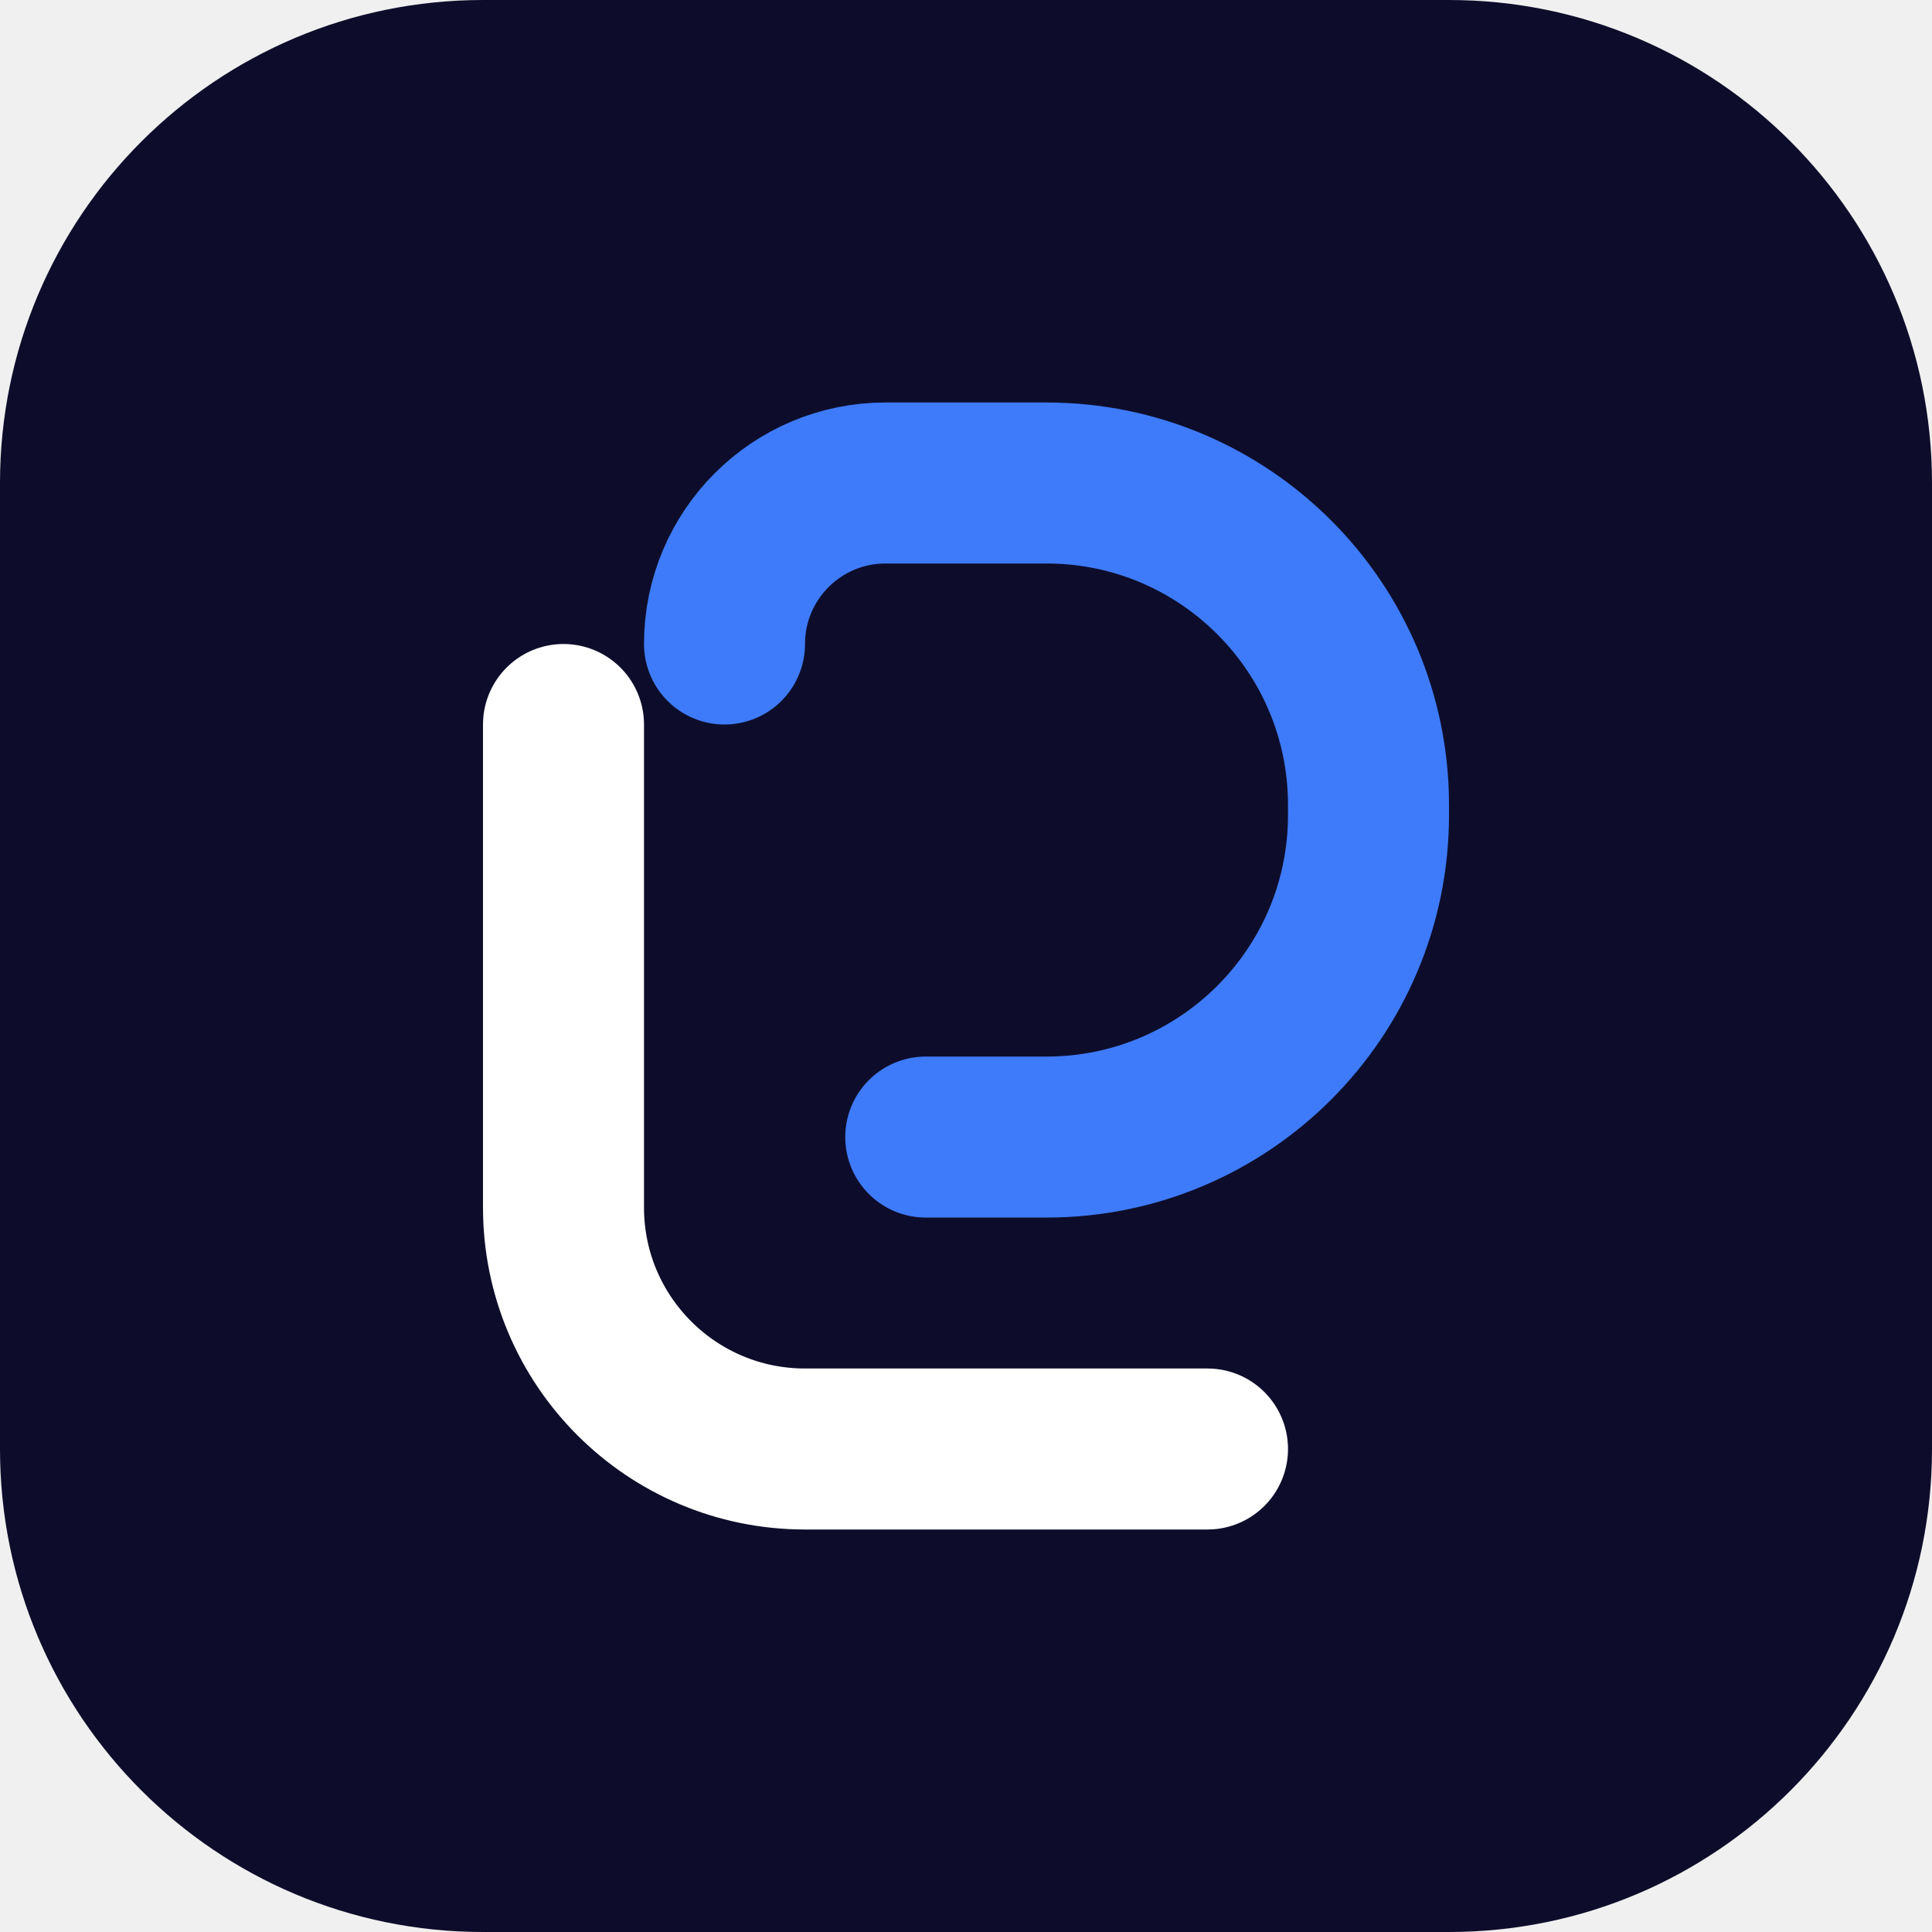
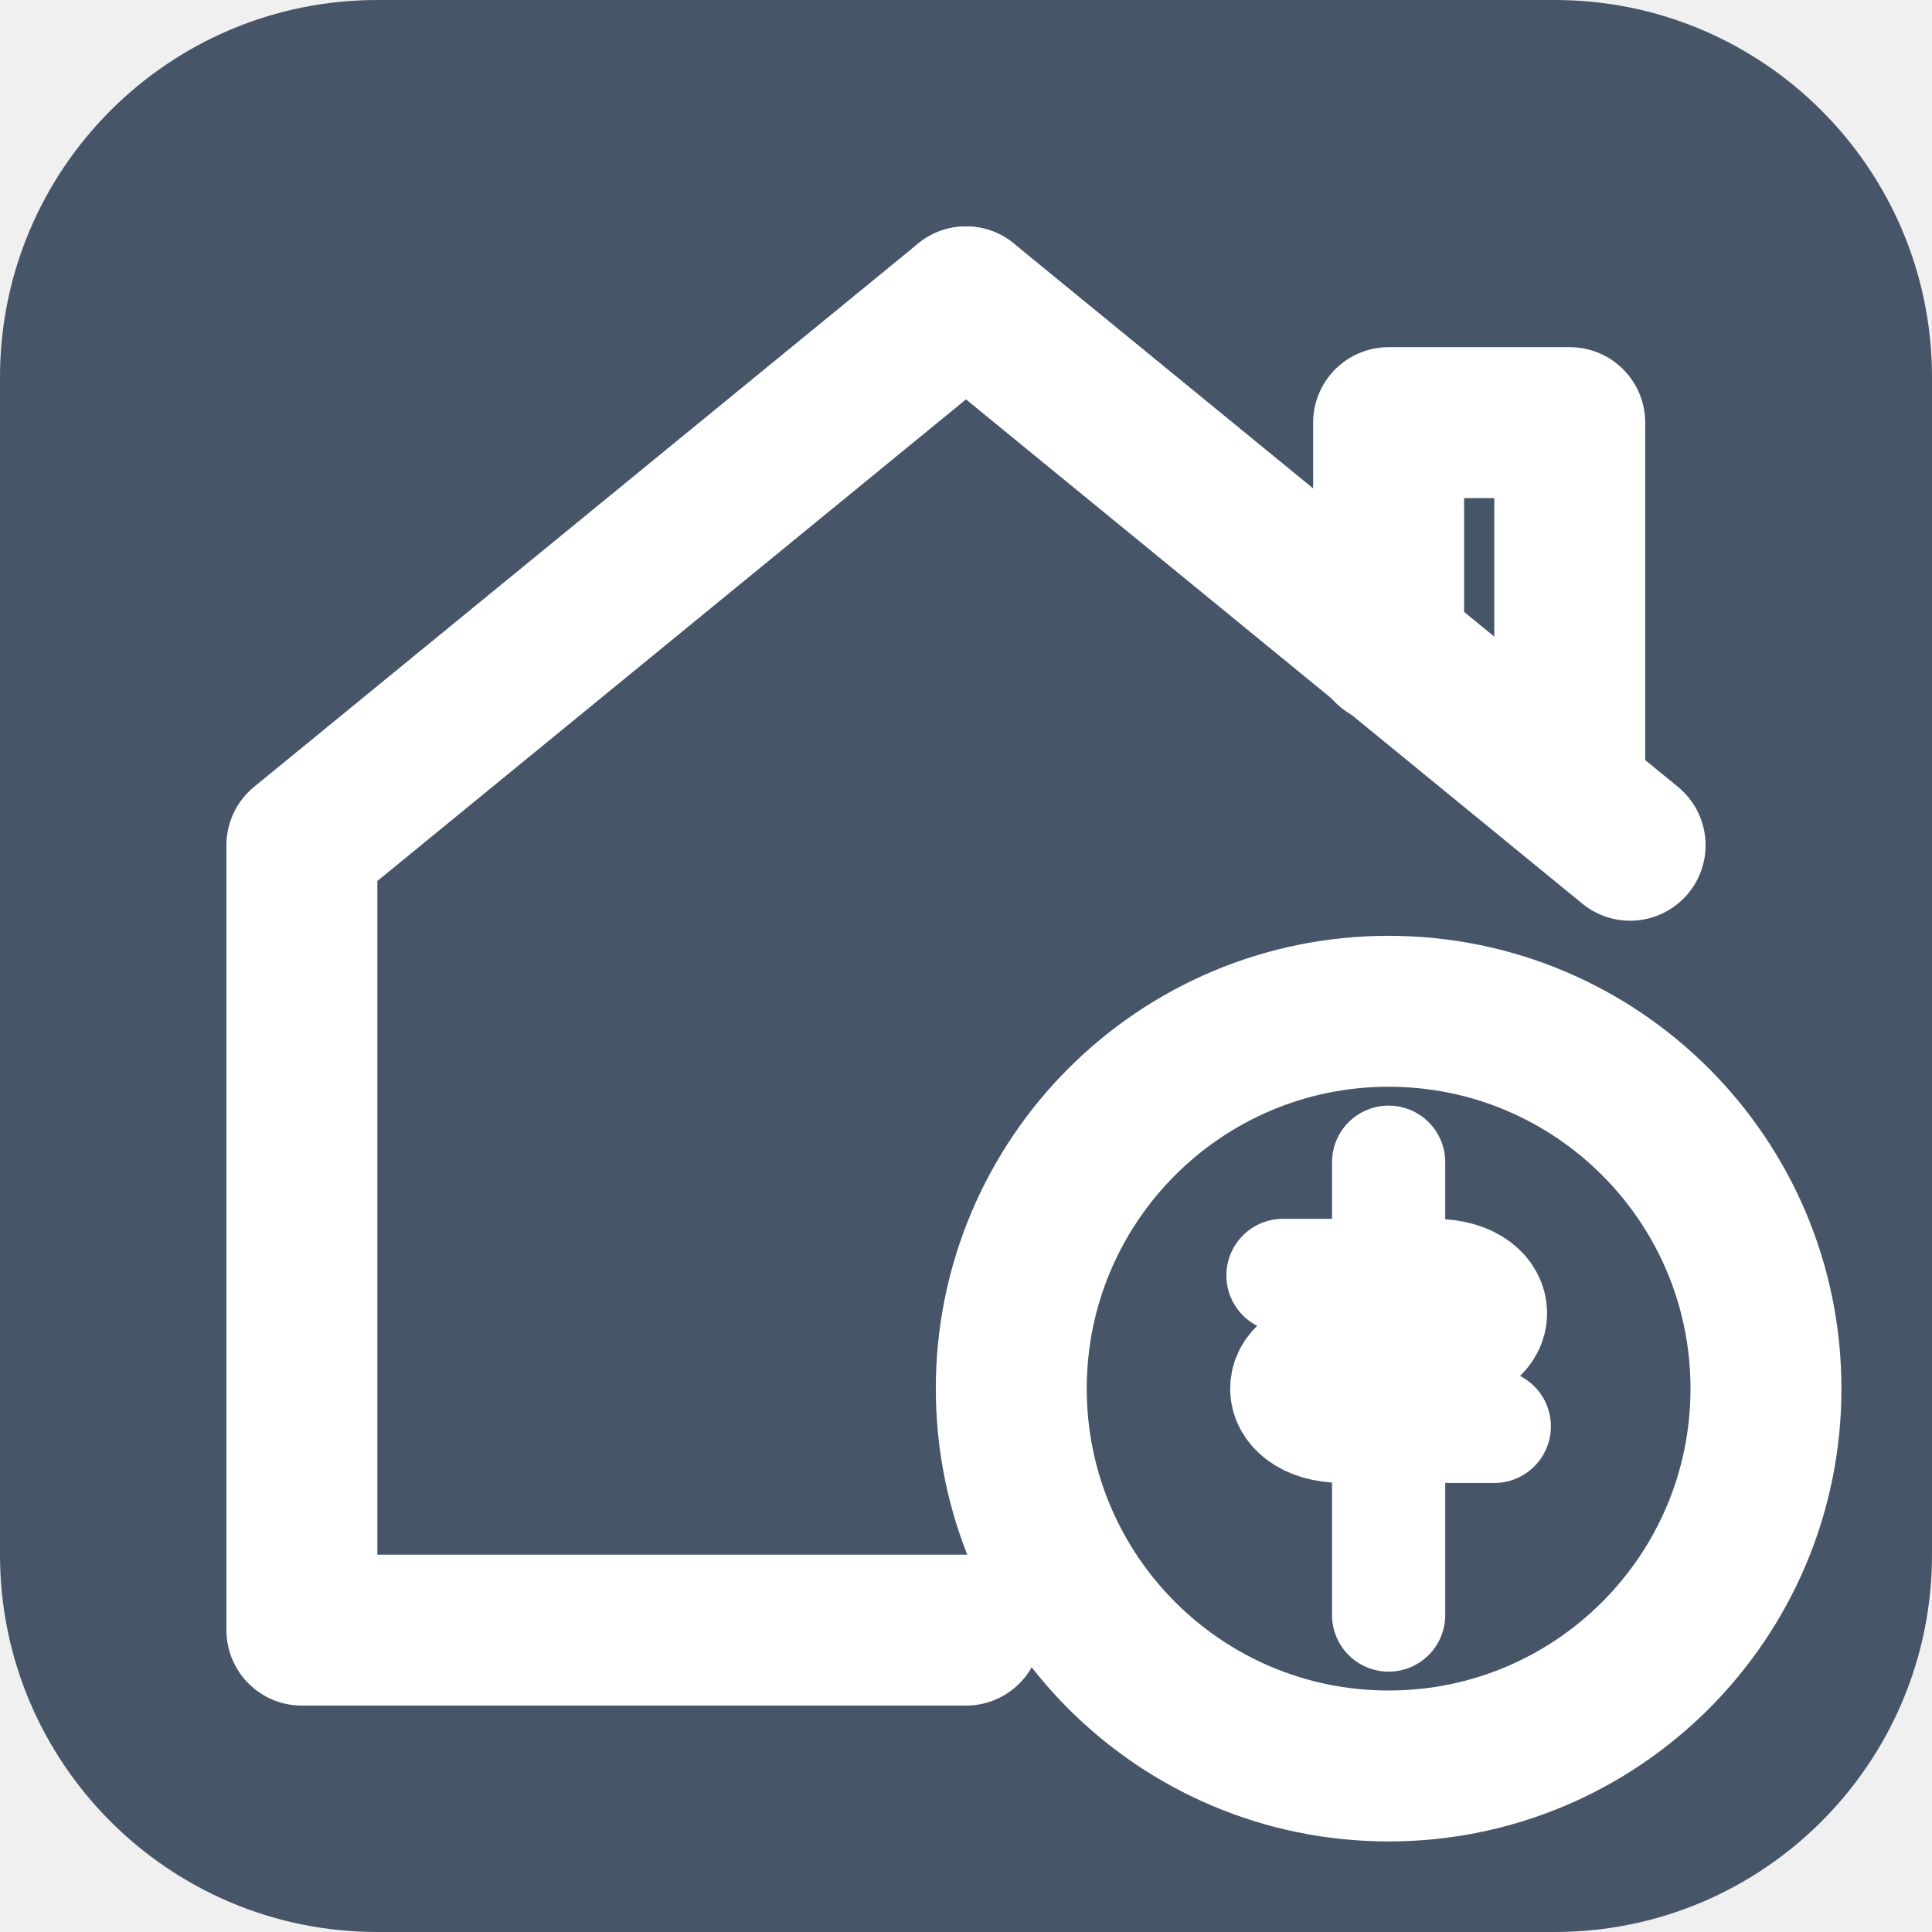
- <svg xmlns="http://www.w3.org/2000/svg" width="512" height="512" viewBox="0 0 192 192" fill="none">
-   <rect width="192" height="192" rx="48" fill="#0D0D2B" />
-   <path d="M72 64C72 55.163 79.163 48 88 48H104C121.673 48 136 62.327 136 80V81C136 98.673 121.673 113 104 113H92" stroke="#3E7BFA" stroke-width="16" stroke-linecap="round" />
-   <path d="M120 144H80C66.745 144 56 133.255 56 120V72" stroke="white" stroke-width="16" stroke-linecap="round" />
+ <svg xmlns="http://www.w3.org/2000/svg" width="512" height="512" viewBox="0 0 512 512" fill="none">
+   <rect width="512" height="512" rx="100" fill="#475569" />
+   <path d="M256 80L80 224V432H256" stroke="white" stroke-width="40" stroke-linecap="round" stroke-linejoin="round" />
+   <path d="M432 224L256 80" stroke="white" stroke-width="40" stroke-linecap="round" stroke-linejoin="round" />
+   <path d="M368 172V112H416V210" stroke="white" stroke-width="40" stroke-linecap="round" stroke-linejoin="round" />
+   <circle cx="368" cy="368" r="110" fill="#475569" />
+   <circle cx="368" cy="368" r="100" stroke="white" stroke-width="40" />
+   <path d="M368 308V428" stroke="white" stroke-width="30" stroke-linecap="round" />
+   <path d="M340 338H380C400 338 400 358 380 358H356C336 358 336 378 356 378H396" stroke="white" stroke-width="30" stroke-linecap="round" stroke-linejoin="round" />
</svg>
